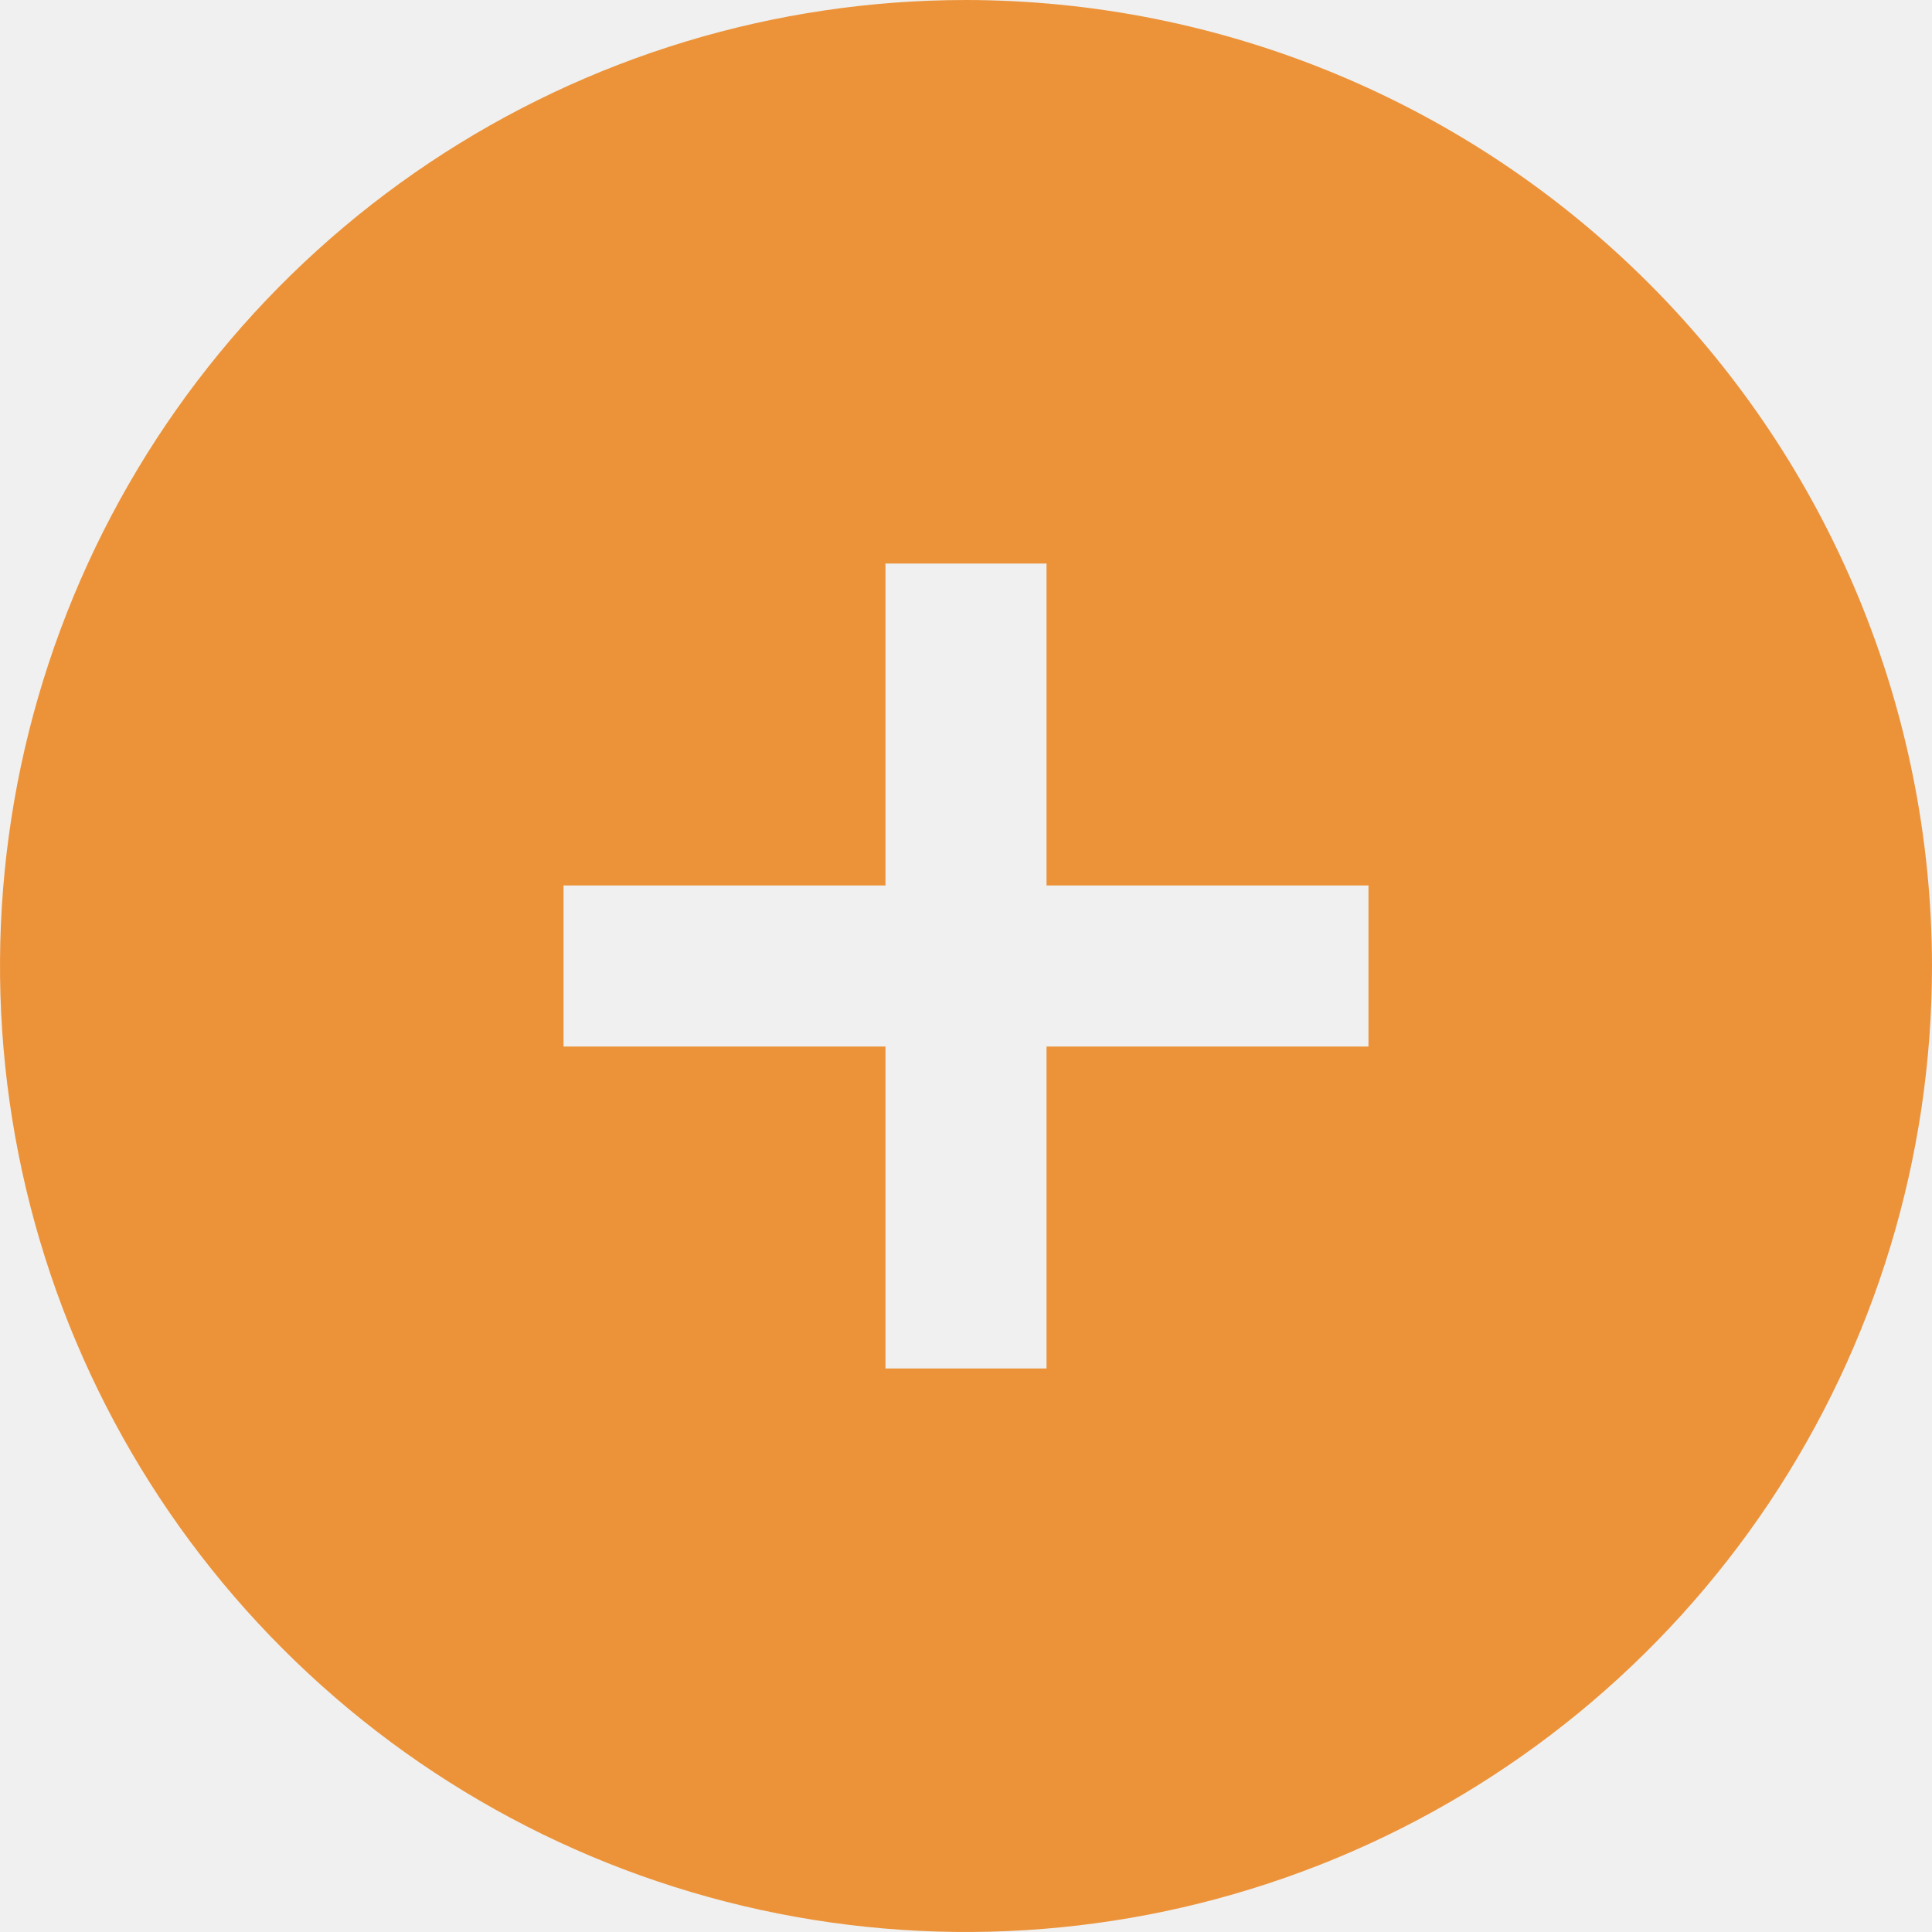
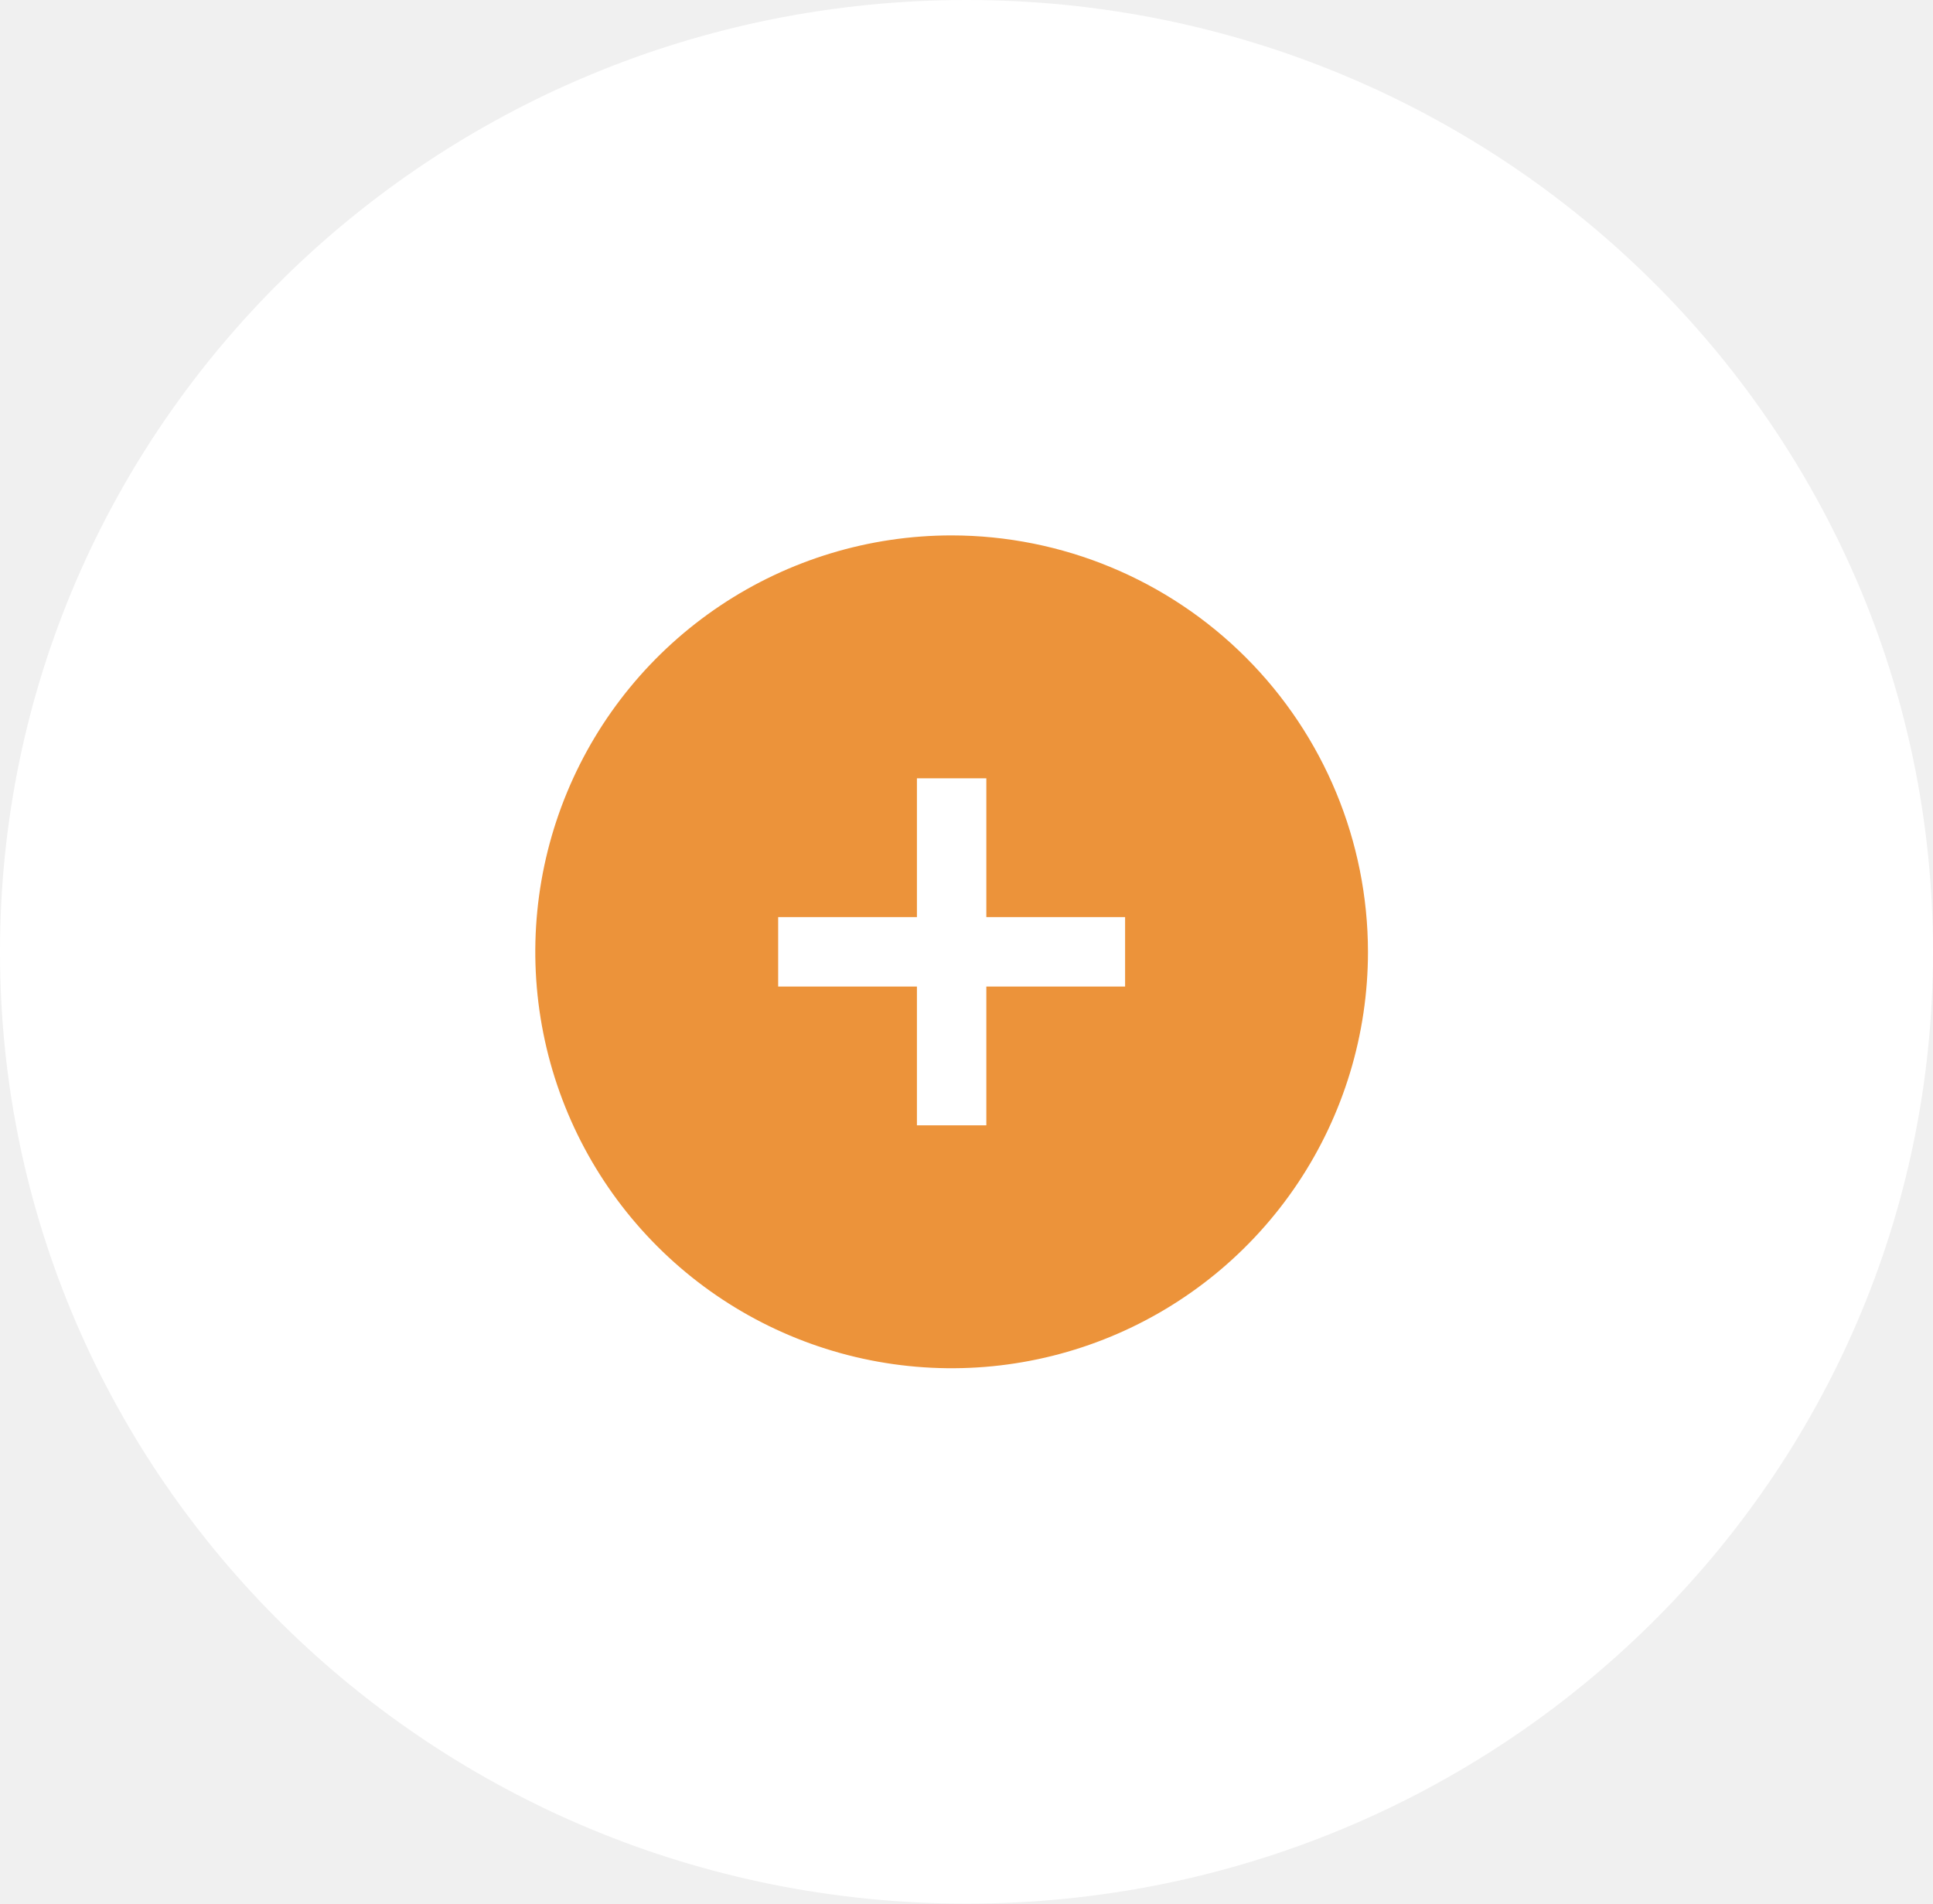
- <svg xmlns="http://www.w3.org/2000/svg" width="28" height="28" viewBox="0 0 28 28" fill="none">
-   <g clip-path="url(#clip0_1333_9436)">
-     <path d="M14 0C11.231 0 8.524 0.821 6.222 2.359C3.92 3.898 2.125 6.084 1.066 8.642C0.006 11.201 -0.271 14.015 0.269 16.731C0.809 19.447 2.143 21.942 4.101 23.899C6.058 25.857 8.553 27.191 11.269 27.731C13.985 28.271 16.799 27.994 19.358 26.934C21.916 25.875 24.102 24.08 25.641 21.778C27.179 19.476 28 16.769 28 14C27.996 10.288 26.52 6.73 23.895 4.105C21.27 1.48 17.712 0.004 14 0ZM19.833 15.167H15.167V19.833H12.833V15.167H8.167V12.833H12.833V8.167H15.167V12.833H19.833V15.167Z" fill="#EC933A" />
-   </g>
-   <defs>
-     <clipPath id="clip0_1333_9436">
-       <rect width="28" height="28" fill="white" />
-     </clipPath>
-   </defs>
+ <svg xmlns="http://www.w3.org/2000/svg" width="65" height="64" viewBox="0 0 65 64" fill="none">
+   <ellipse cx="32.5" cy="32" rx="32.5" ry="32" fill="white" />
+   <path d="M32 18C29.231 18 26.524 18.821 24.222 20.359C21.92 21.898 20.125 24.084 19.066 26.642C18.006 29.201 17.729 32.016 18.269 34.731C18.809 37.447 20.143 39.942 22.101 41.9C24.058 43.857 26.553 45.191 29.269 45.731C31.985 46.271 34.799 45.994 37.358 44.934C39.916 43.875 42.102 42.08 43.641 39.778C45.179 37.476 46 34.769 46 32C45.996 28.288 44.52 24.73 41.895 22.105C39.27 19.48 35.712 18.004 32 18ZM37.833 33.167H33.167V37.833H30.833V33.167H26.167V30.833H30.833V26.167H33.167V30.833H37.833V33.167Z" fill="#EC933A" />
</svg>
